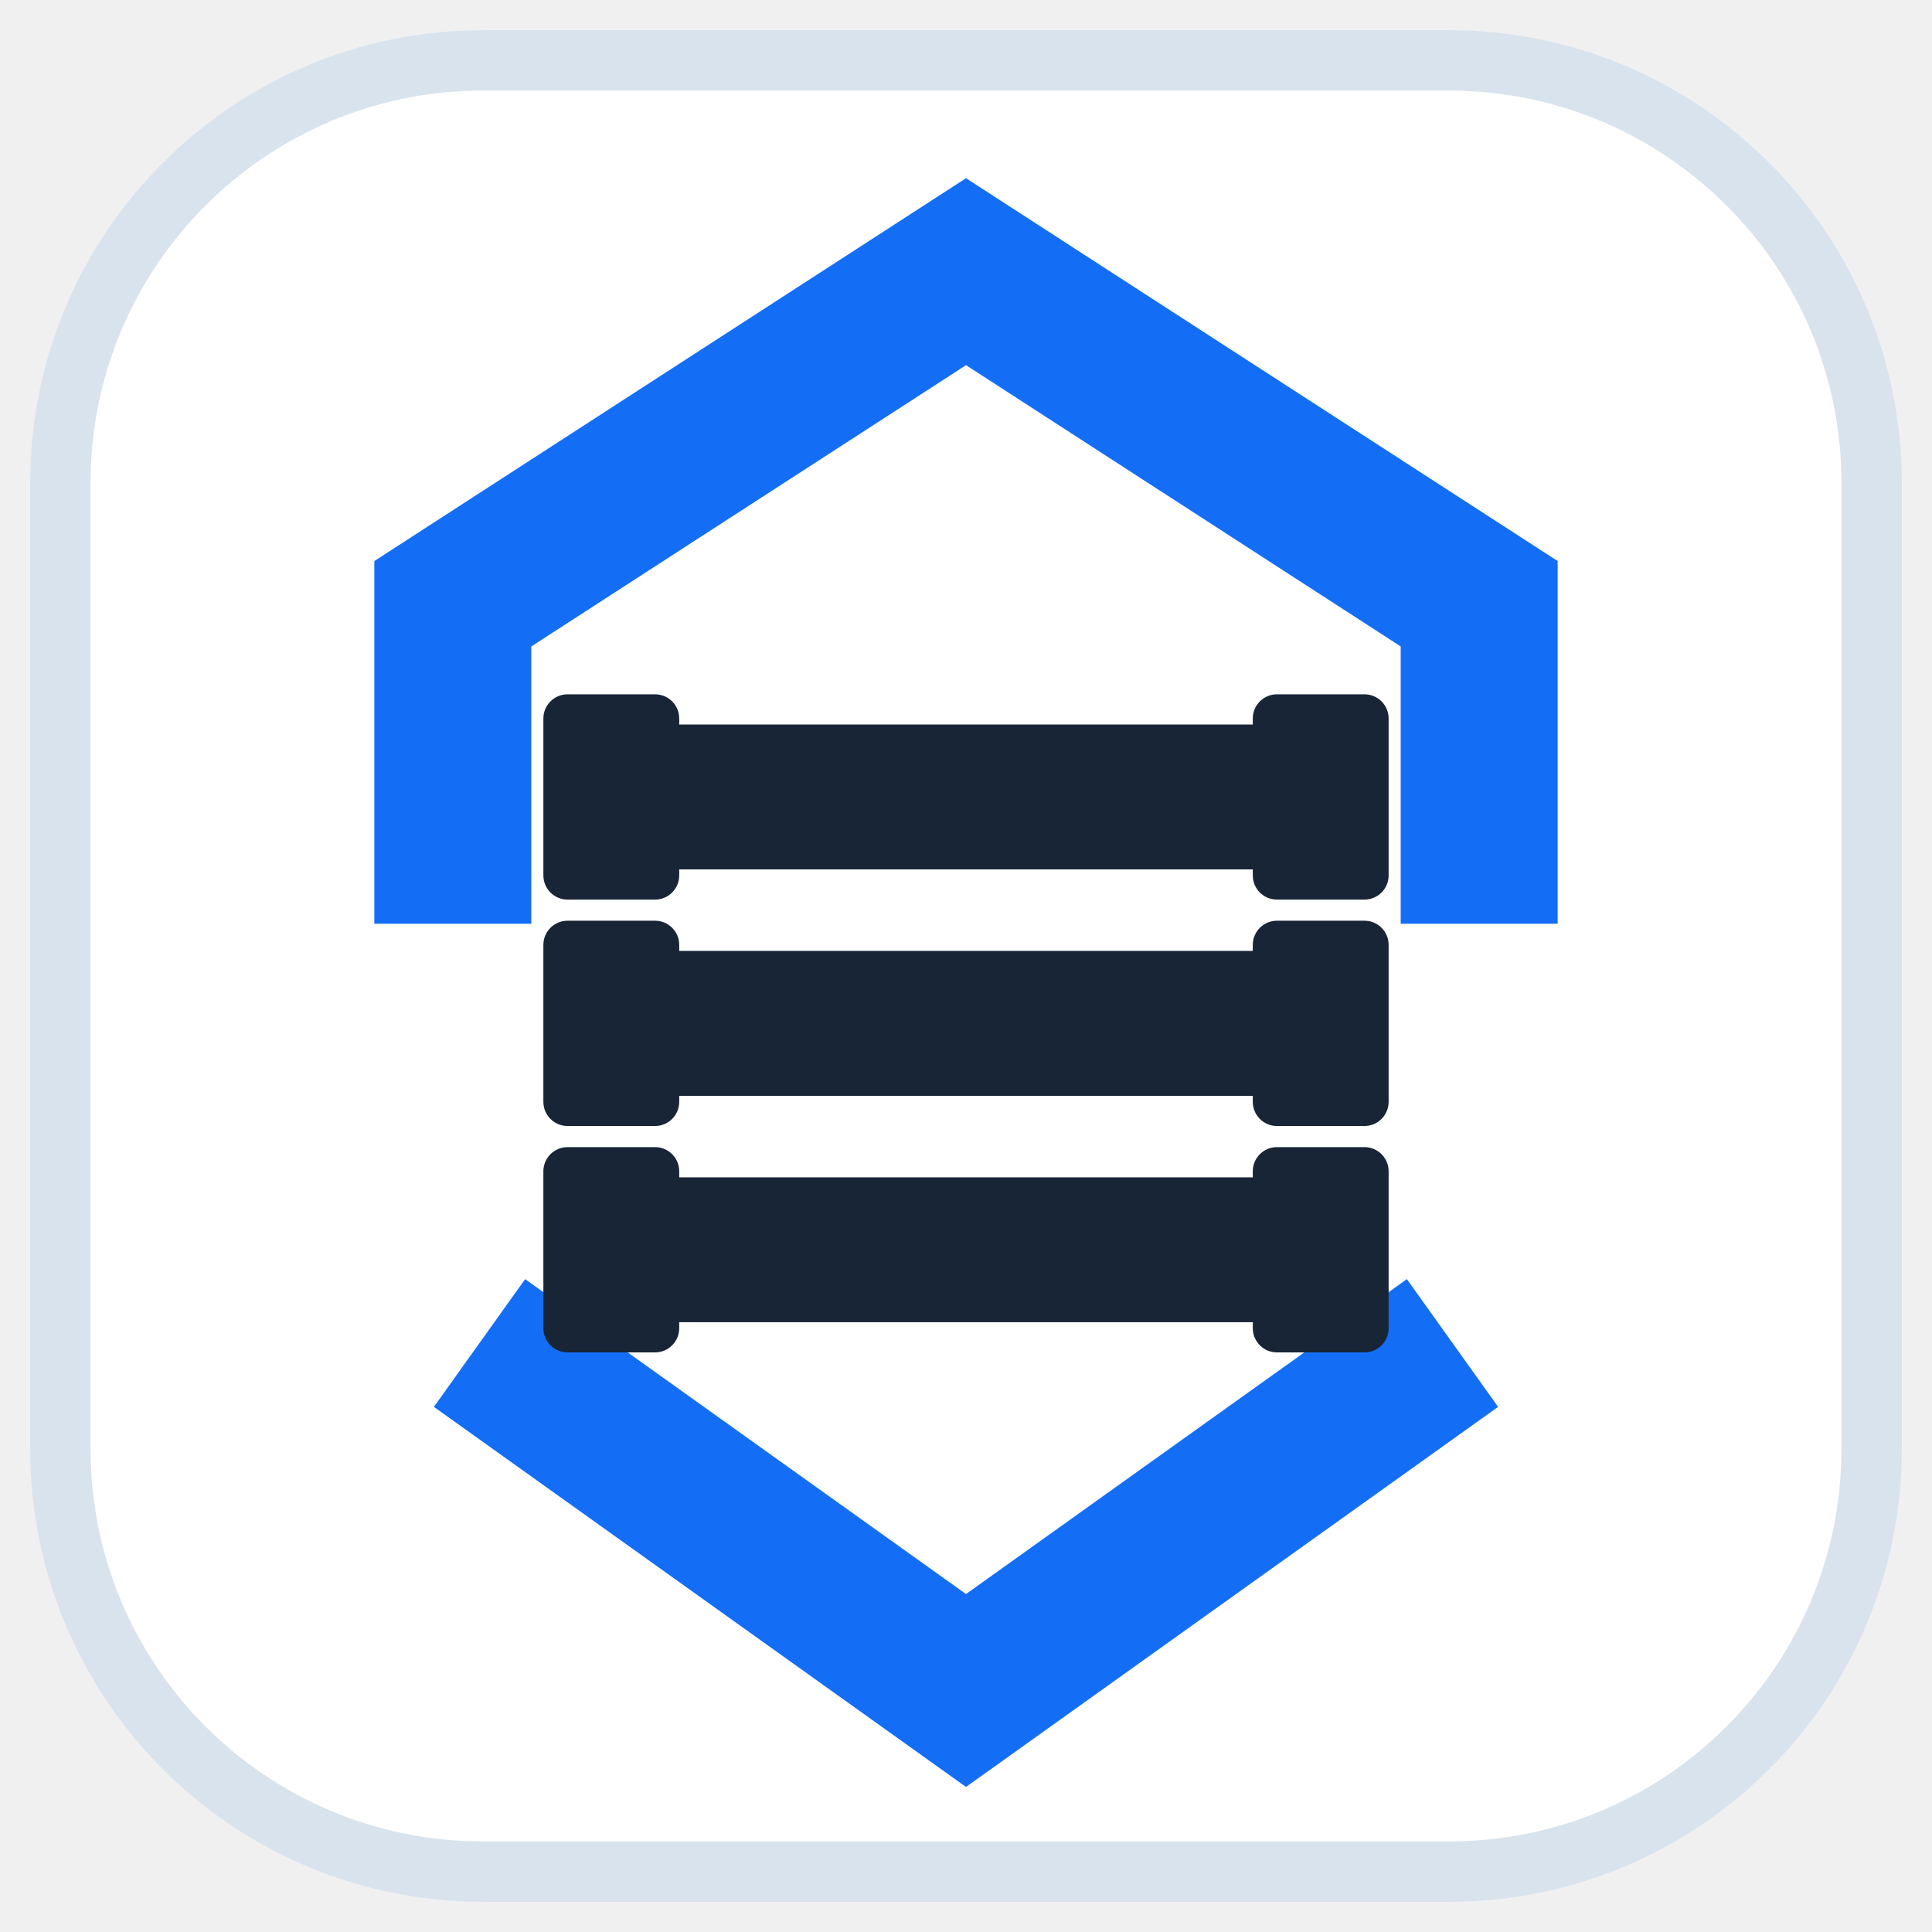
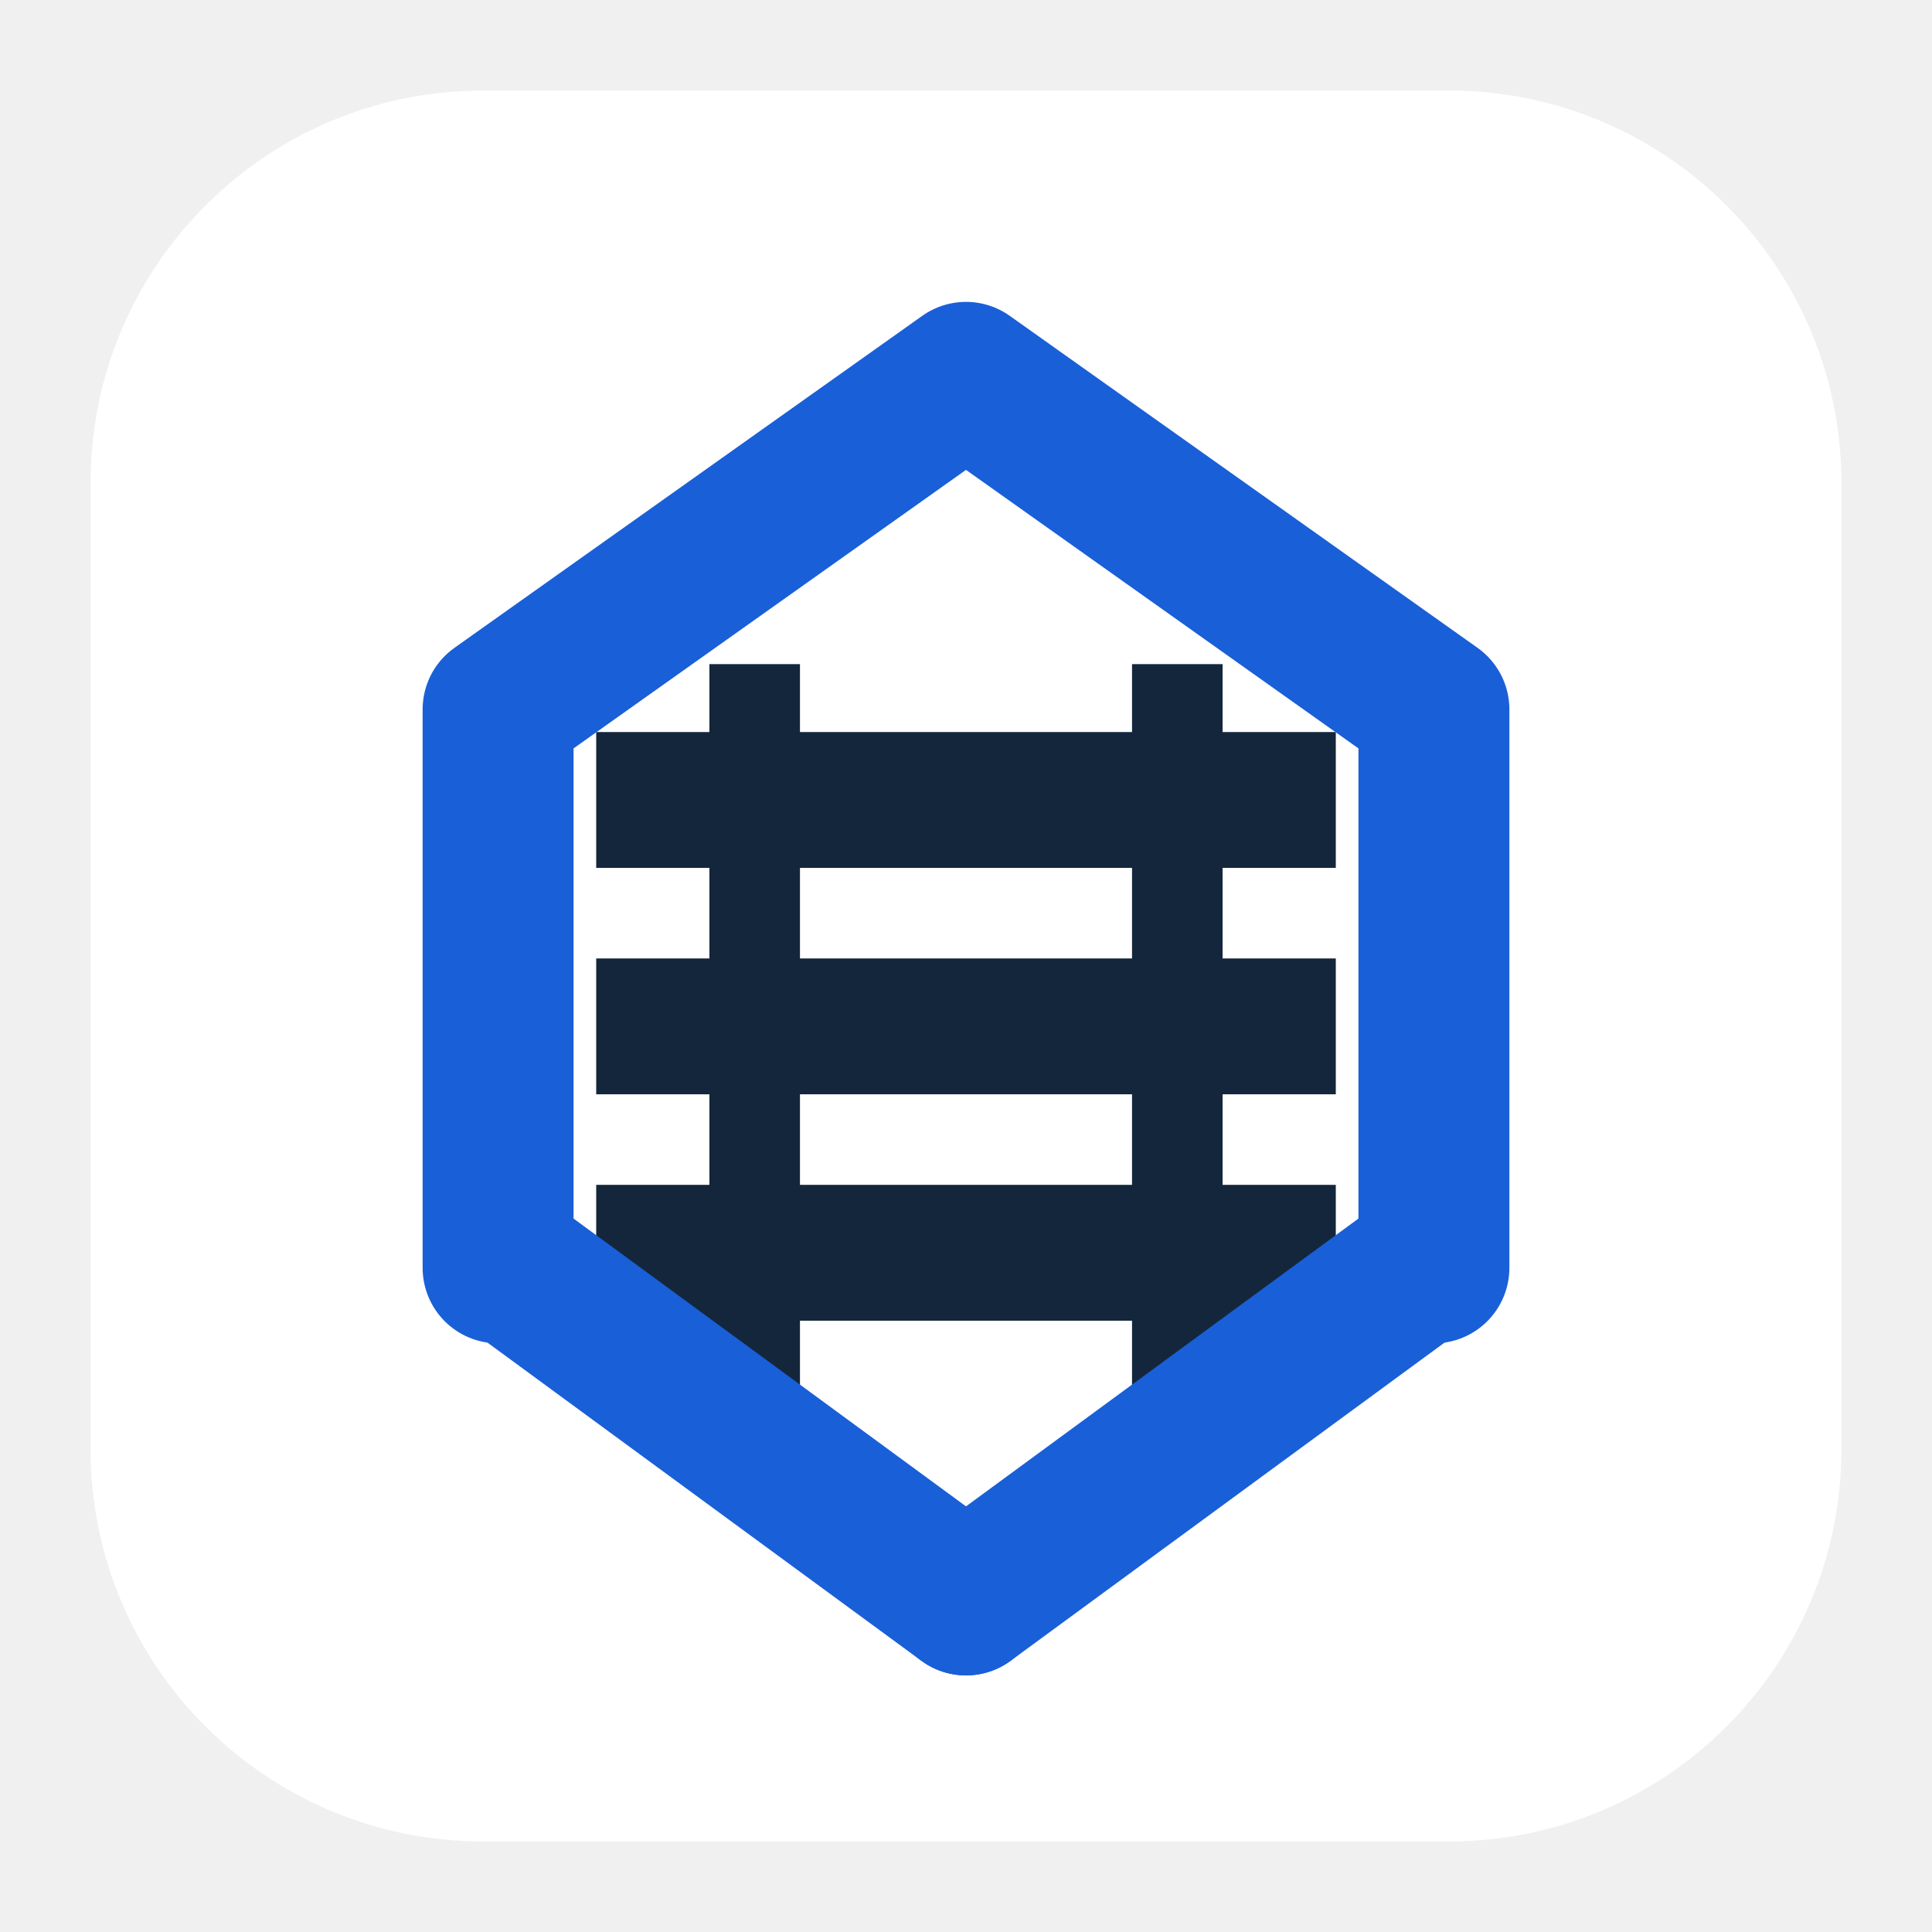
- <svg xmlns="http://www.w3.org/2000/svg" viewBox="0 0 64 64">
-   <rect x="2" y="2" width="60" height="60" rx="14" fill="#ffffff" stroke="#d9e3ee" stroke-width="2" />
-   <path d="M15 28V20L32 9l17 11v8" fill="none" stroke="#146ef5" stroke-width="5.2" stroke-linecap="square" stroke-linejoin="miter" />
-   <path d="M18 46 32 56l14-10" fill="none" stroke="#146ef5" stroke-width="5.2" stroke-linecap="square" stroke-linejoin="miter" />
-   <g fill="#182536">
-     <rect x="20" y="24" width="24" height="4.8" rx="1.2" />
-     <rect x="20" y="31.5" width="24" height="4.8" rx="1.2" />
-     <rect x="20" y="39" width="24" height="4.8" rx="1.2" />
-     <rect x="18" y="23" width="4.5" height="6.8" rx=".8" />
-     <rect x="41.5" y="23" width="4.5" height="6.8" rx=".8" />
-     <rect x="18" y="30.5" width="4.5" height="6.8" rx=".8" />
-     <rect x="41.5" y="30.5" width="4.5" height="6.8" rx=".8" />
-     <rect x="18" y="38" width="4.5" height="6.8" rx=".8" />
-     <rect x="41.5" y="38" width="4.5" height="6.8" rx=".8" />
-   </g>
+ <svg xmlns="http://www.w3.org/2000/svg" viewBox="0 0 128 128" role="img" aria-label="KORDIS">
+   <rect x="6" y="6" width="116" height="116" rx="26" fill="#ffffff" />
+   <path d="M33 84V47l31-22 31 22v37" fill="none" stroke="#195fd8" stroke-width="10" stroke-linecap="round" stroke-linejoin="round" />
+   <path d="M44 53h40M44 68h40M44 83h40" fill="none" stroke="#14263b" stroke-width="9" stroke-linecap="square" />
+   <path d="M50 47v12M78 47v12M50 62v12M78 62v12M50 77v12M78 77v12" fill="none" stroke="#14263b" stroke-width="6" stroke-linecap="square" />
+   <path d="M64 106 34 84" fill="none" stroke="#195fd8" stroke-width="10" stroke-linecap="round" stroke-linejoin="round" />
+   <path d="M64 106 94 84" fill="none" stroke="#195fd8" stroke-width="10" stroke-linecap="round" stroke-linejoin="round" />
</svg>
